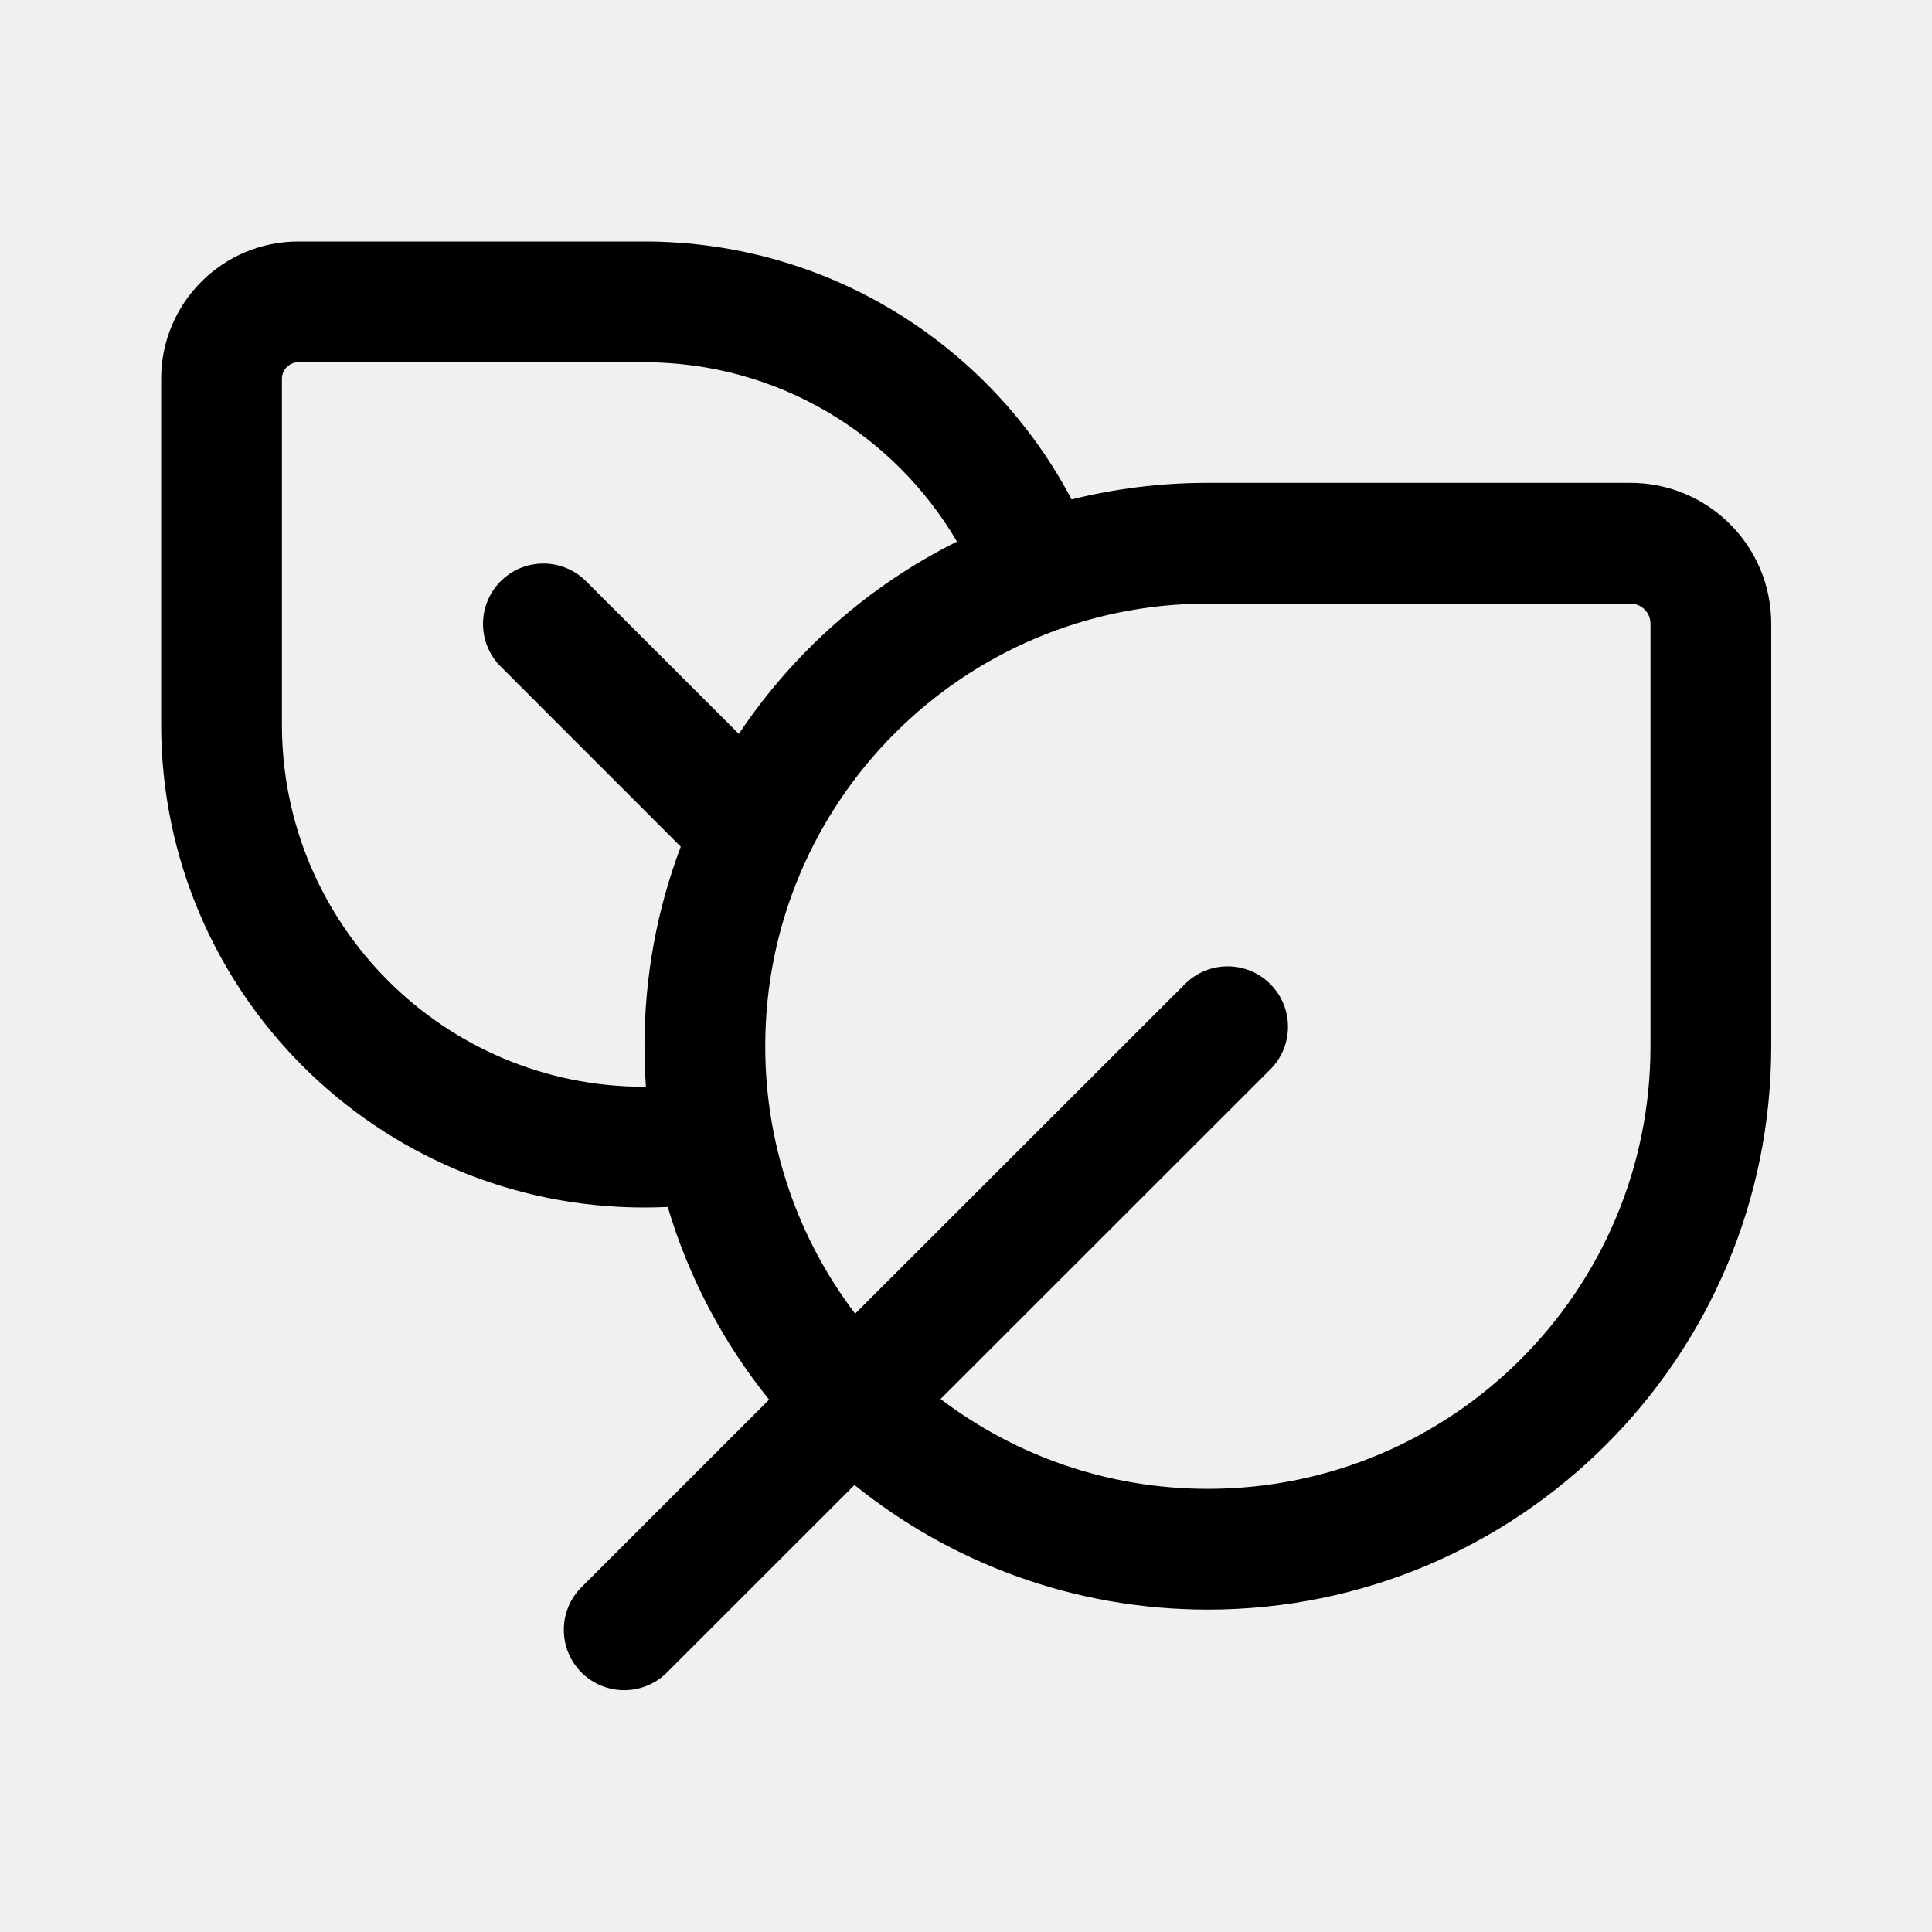
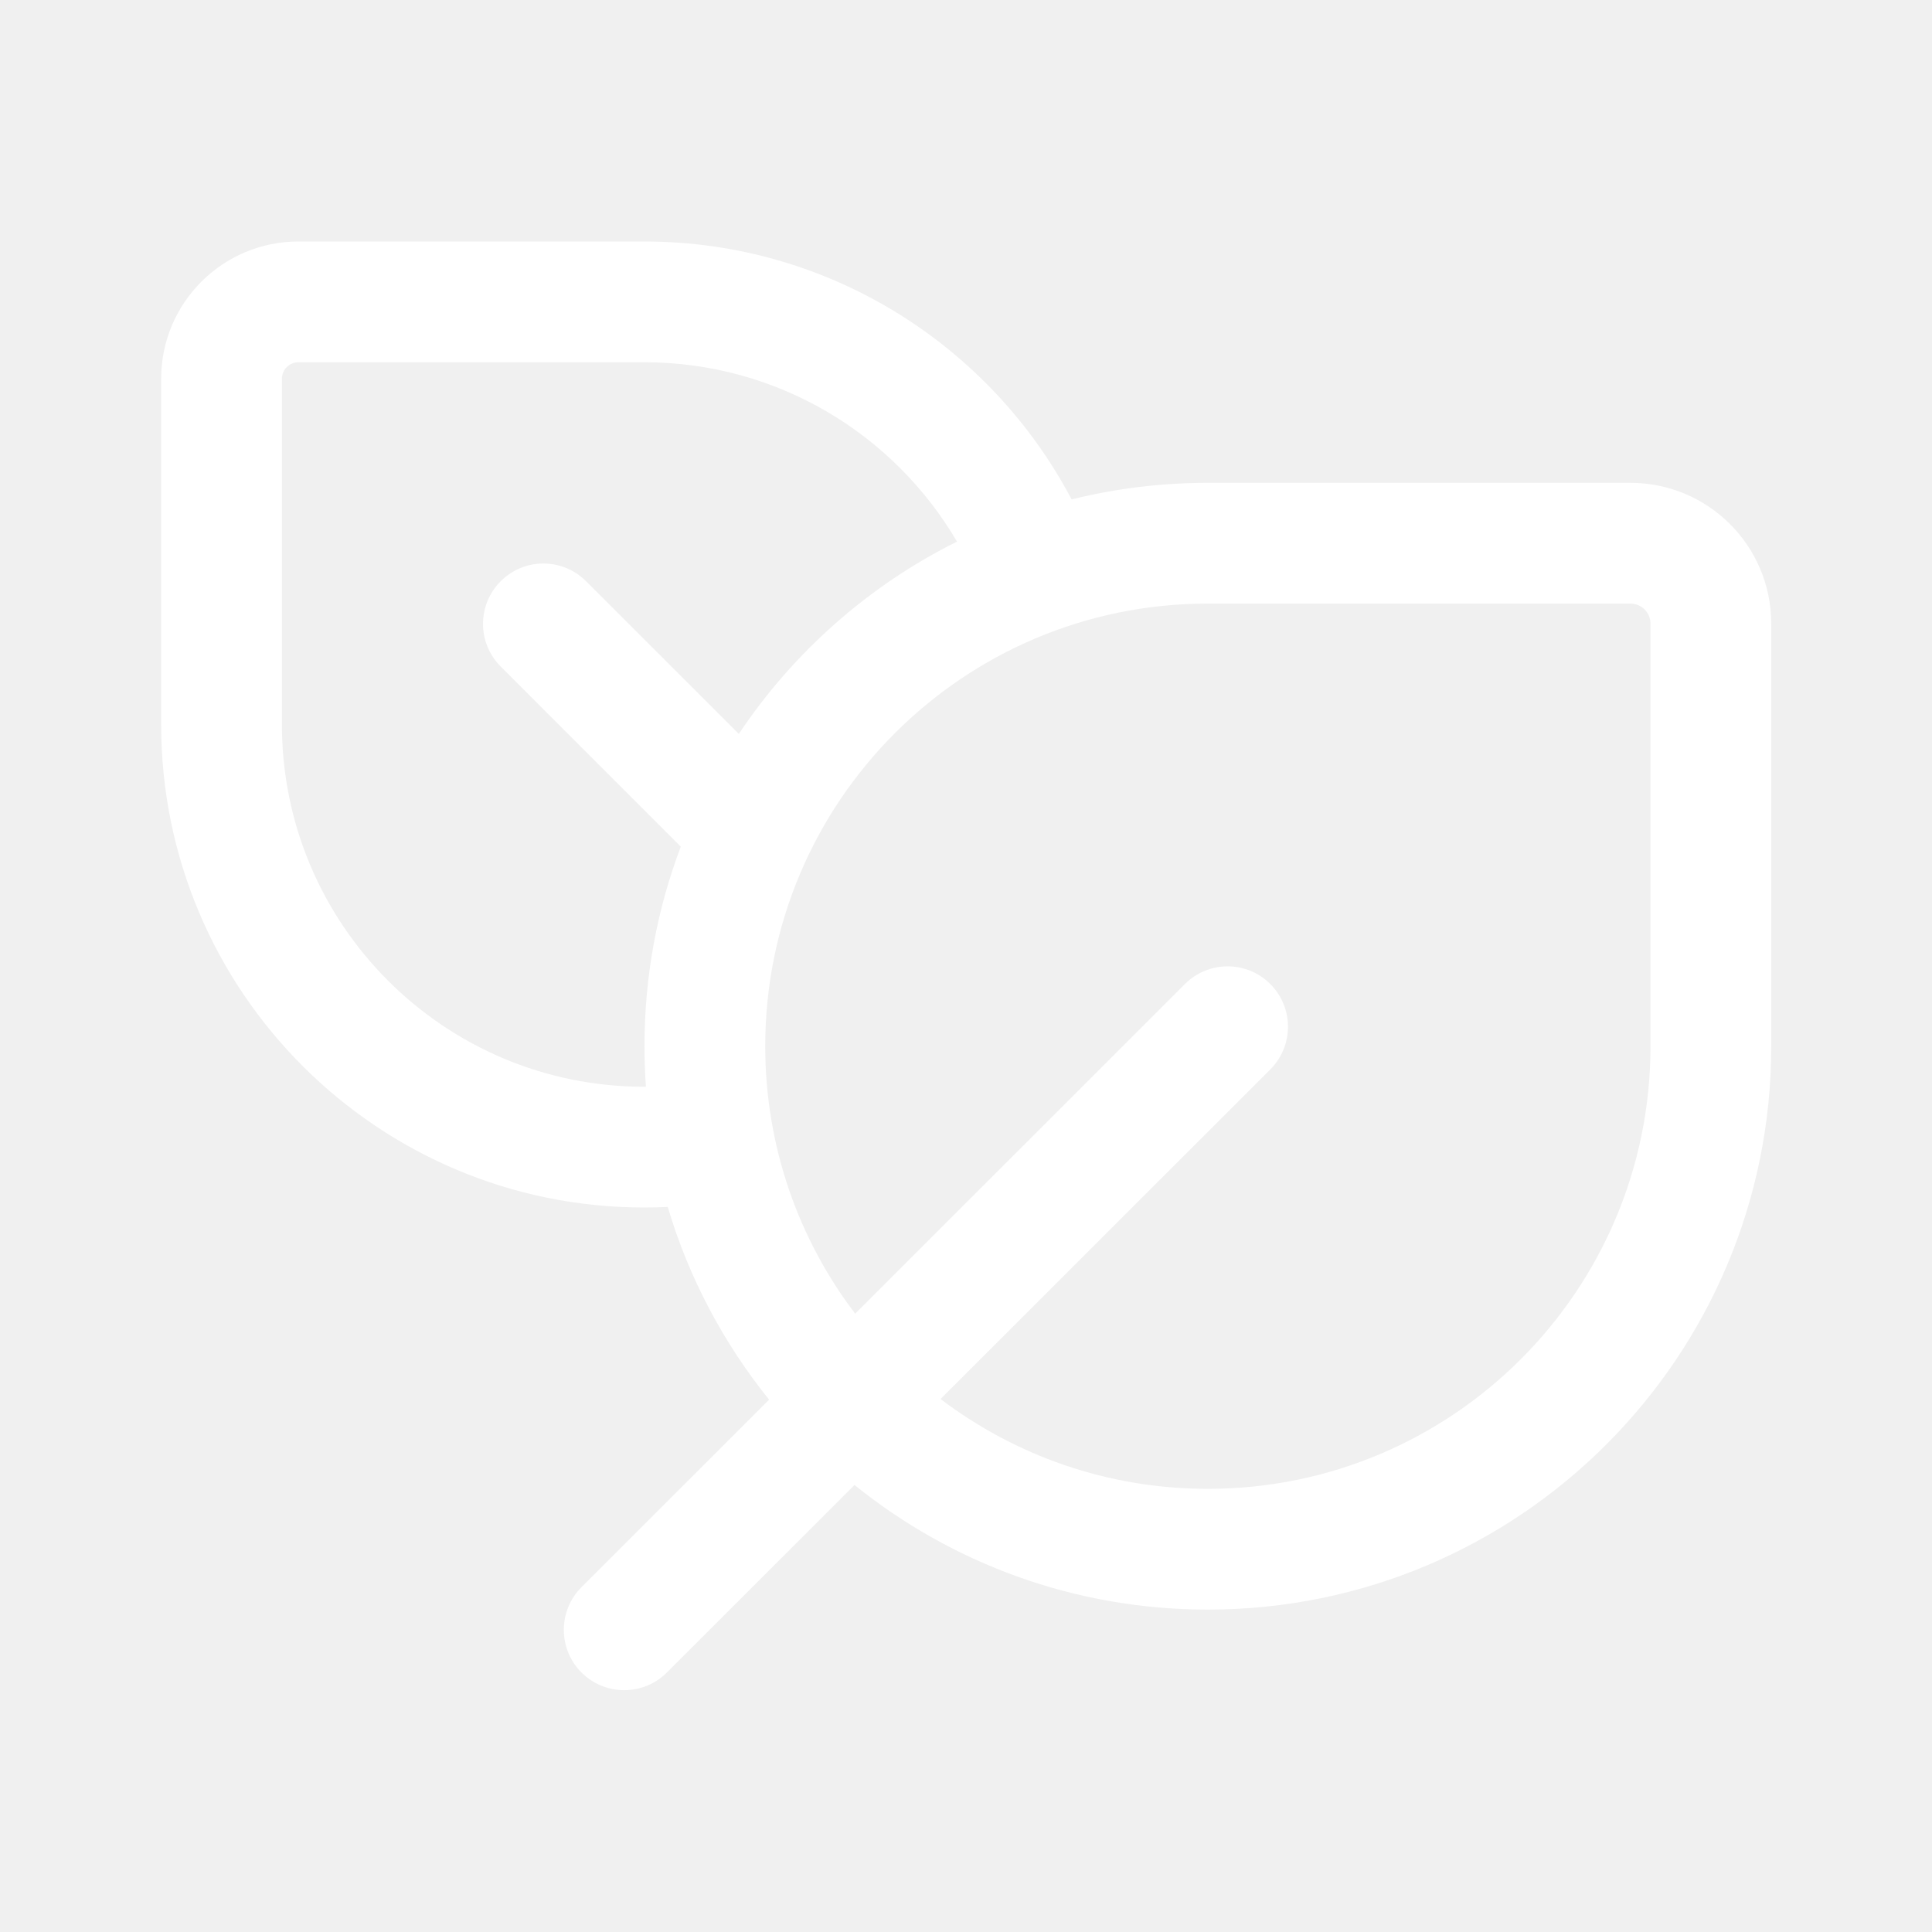
- <svg xmlns="http://www.w3.org/2000/svg" width="24" height="24" viewBox="0 0 24 24" fill="#000000">
-   <path d="M2.002 4.705V9C2.002 12.314 4.689 15 8.002 15C8.1 15 8.198 14.998 8.295 14.993C8.557 15.877 8.99 16.687 9.554 17.387L7.224 19.716C6.931 20.008 6.931 20.483 7.223 20.776C7.516 21.069 7.991 21.069 8.284 20.777L10.615 18.447C11.815 19.415 13.342 19.995 15.004 19.995C18.87 19.995 22.003 16.861 22.003 12.996V7.748C22.003 6.781 21.22 5.998 20.253 5.998L15.004 5.998C14.421 5.998 13.854 6.069 13.312 6.204C12.307 4.298 10.306 3 8.002 3H3.707C2.766 3 2.002 3.763 2.002 4.705ZM11.684 17.379L15.78 13.285C16.073 12.992 16.073 12.517 15.78 12.224C15.488 11.931 15.013 11.931 14.72 12.224L10.623 16.319C9.922 15.396 9.506 14.245 9.506 12.996C9.506 9.959 11.967 7.498 15.004 7.498H20.253C20.391 7.498 20.503 7.609 20.503 7.748V12.996C20.503 16.033 18.041 18.495 15.004 18.495C13.757 18.495 12.606 18.079 11.684 17.379ZM8.002 4.5C9.659 4.5 11.107 5.395 11.888 6.728C10.789 7.275 9.855 8.103 9.178 9.117L7.28 7.22C6.987 6.927 6.513 6.927 6.22 7.22C5.927 7.513 5.927 7.987 6.22 8.28L8.457 10.518C8.165 11.288 8.006 12.124 8.006 12.996C8.006 13.166 8.012 13.334 8.024 13.5L8.002 13.5C5.517 13.5 3.502 11.485 3.502 9L3.502 4.705C3.502 4.592 3.594 4.5 3.707 4.5L8.002 4.5Z" fill="#000000" />
+ <svg xmlns="http://www.w3.org/2000/svg" width="24" height="24" viewBox="0 0 24 24" fill="#FFFFFF">
+   <path d="M2.002 4.705V9C2.002 12.314 4.689 15 8.002 15C8.1 15 8.198 14.998 8.295 14.993C8.557 15.877 8.99 16.687 9.554 17.387L7.224 19.716C6.931 20.008 6.931 20.483 7.223 20.776C7.516 21.069 7.991 21.069 8.284 20.777L10.615 18.447C11.815 19.415 13.342 19.995 15.004 19.995C18.87 19.995 22.003 16.861 22.003 12.996V7.748C22.003 6.781 21.22 5.998 20.253 5.998L15.004 5.998C14.421 5.998 13.854 6.069 13.312 6.204C12.307 4.298 10.306 3 8.002 3H3.707C2.766 3 2.002 3.763 2.002 4.705ZM11.684 17.379L15.78 13.285C16.073 12.992 16.073 12.517 15.78 12.224C15.488 11.931 15.013 11.931 14.72 12.224L10.623 16.319C9.922 15.396 9.506 14.245 9.506 12.996C9.506 9.959 11.967 7.498 15.004 7.498H20.253C20.391 7.498 20.503 7.609 20.503 7.748V12.996C20.503 16.033 18.041 18.495 15.004 18.495C13.757 18.495 12.606 18.079 11.684 17.379ZM8.002 4.5C9.659 4.5 11.107 5.395 11.888 6.728C10.789 7.275 9.855 8.103 9.178 9.117L7.28 7.22C6.987 6.927 6.513 6.927 6.22 7.22C5.927 7.513 5.927 7.987 6.22 8.28L8.457 10.518C8.165 11.288 8.006 12.124 8.006 12.996C8.006 13.166 8.012 13.334 8.024 13.5L8.002 13.5C5.517 13.5 3.502 11.485 3.502 9L3.502 4.705C3.502 4.592 3.594 4.5 3.707 4.5L8.002 4.5Z" fill="#FFFFFF" />
</svg>
